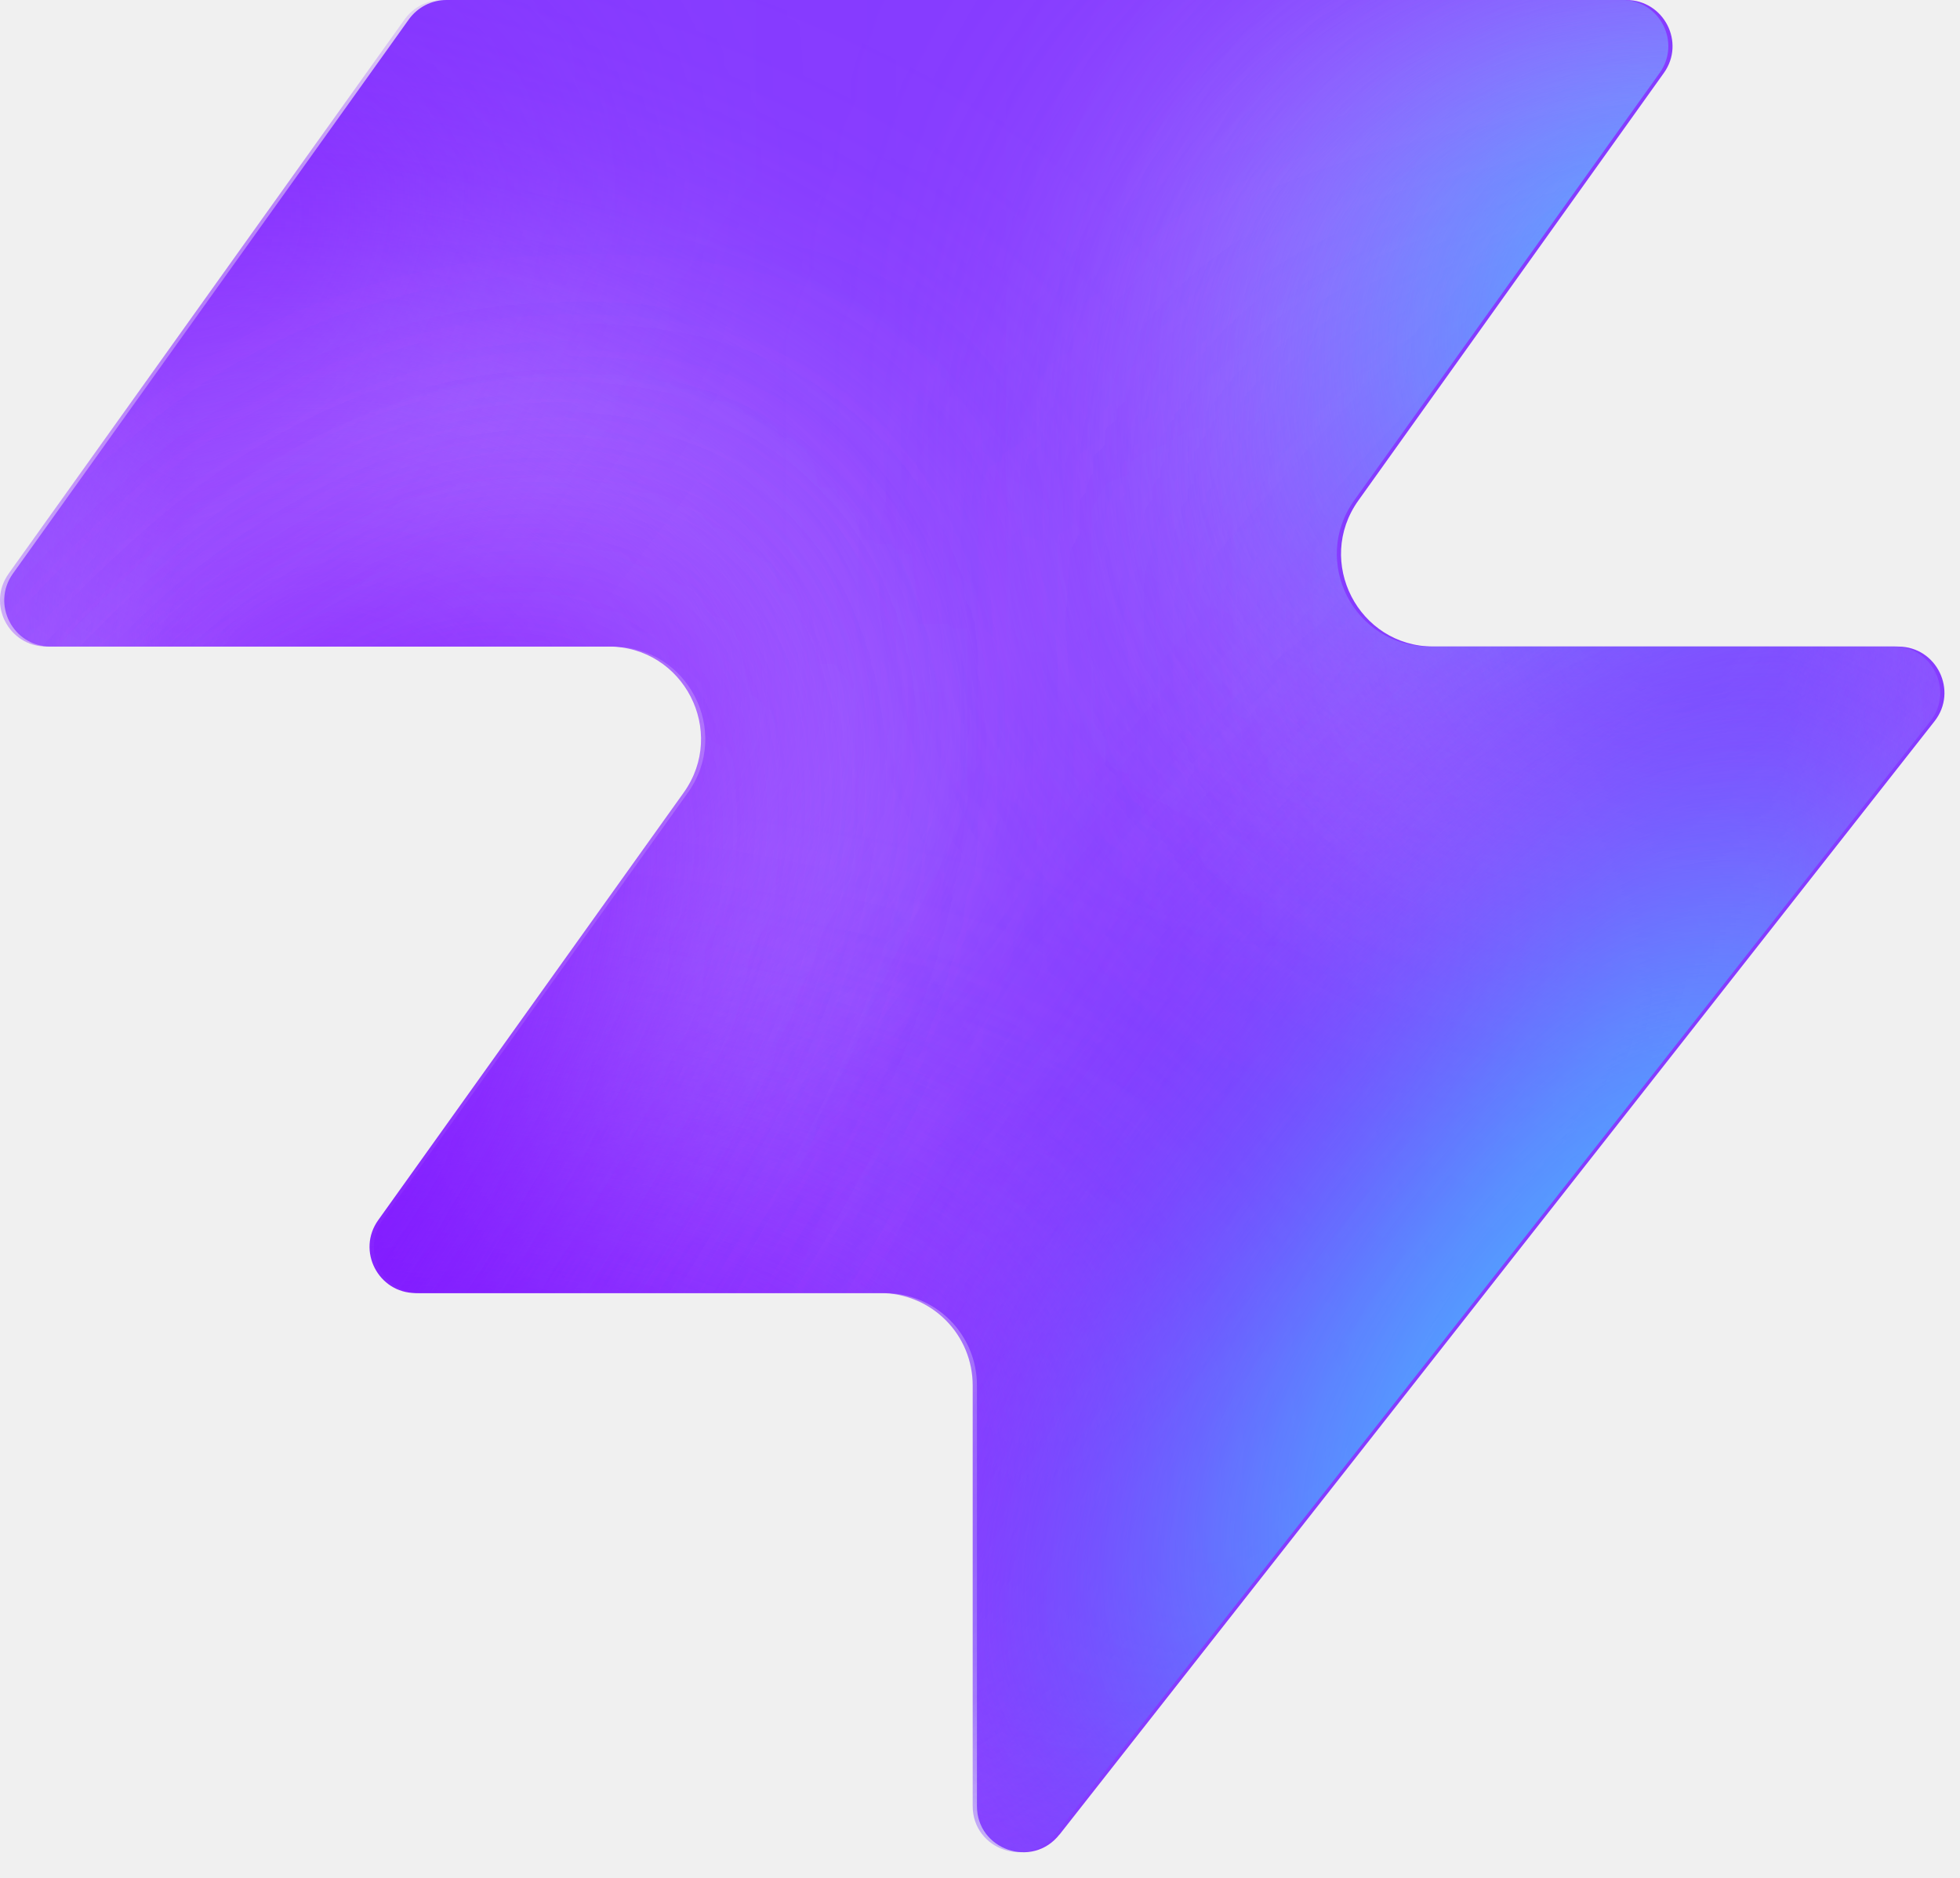
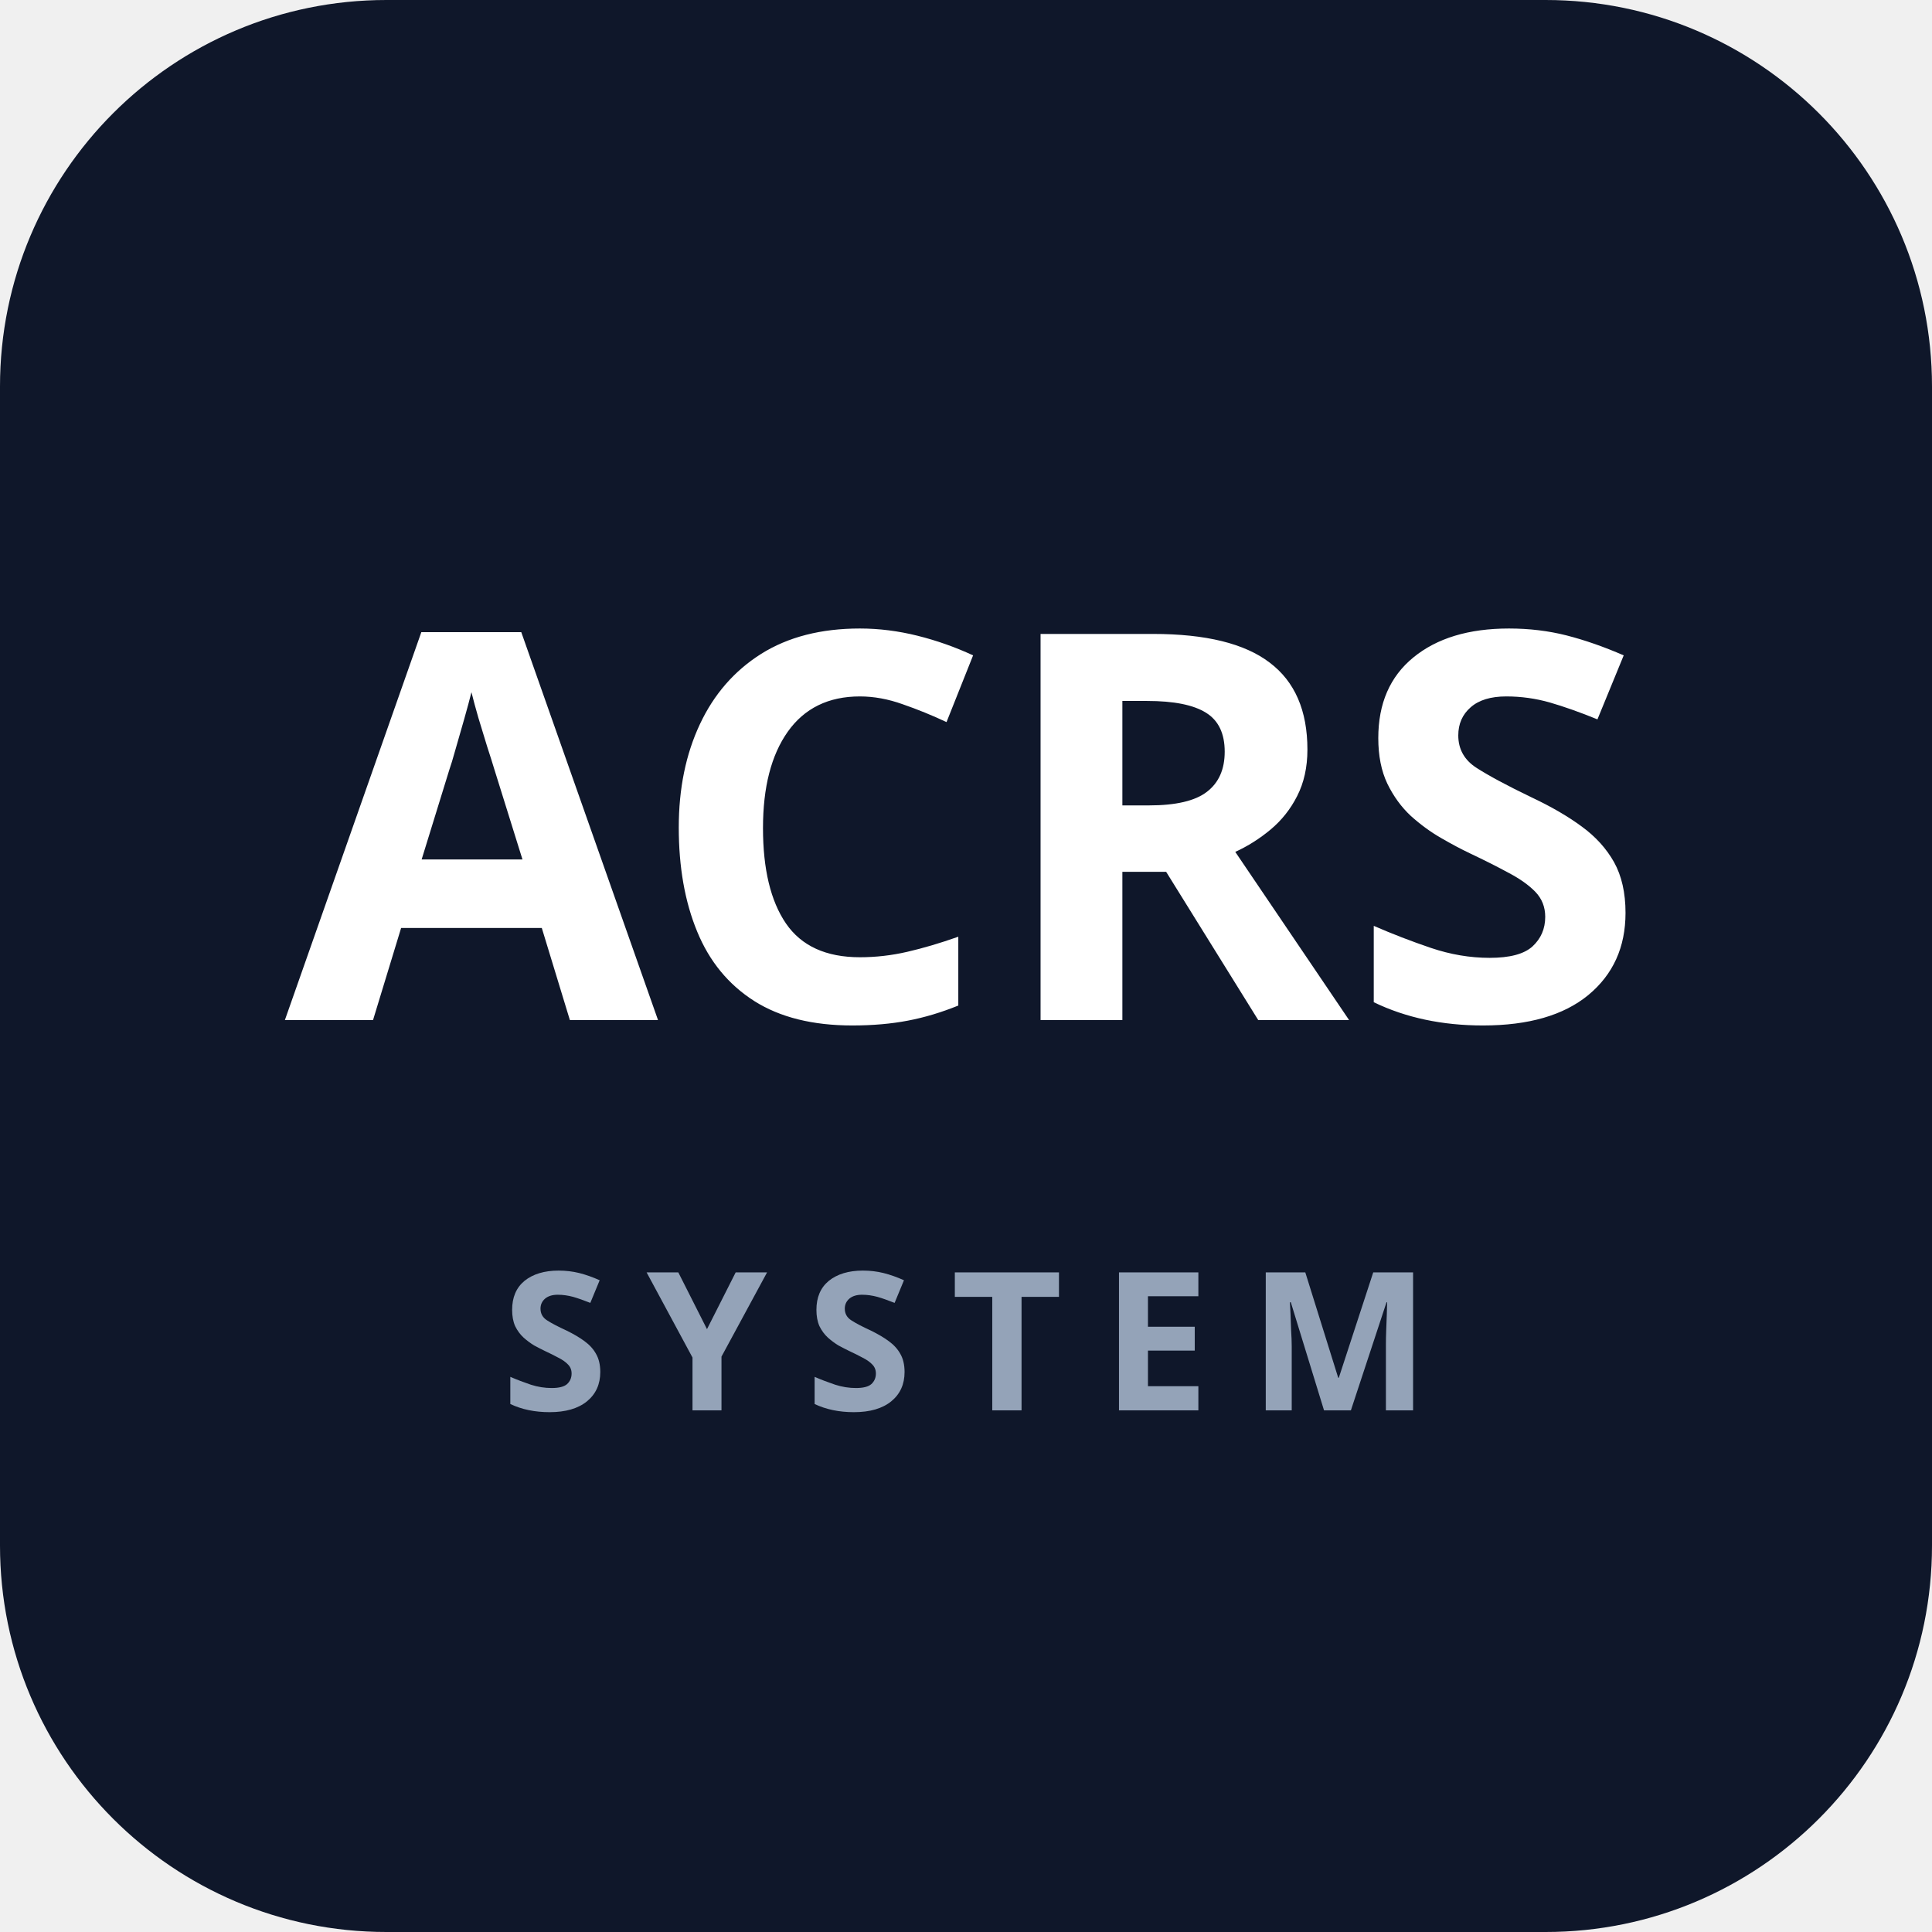
- <svg xmlns="http://www.w3.org/2000/svg" width="48" height="46" fill="none" viewBox="0 0 48 46">
-   <path fill="#863bff" d="M25.946 44.938c-.664.845-2.021.375-2.021-.698V33.937a2.26 2.26 0 0 0-2.262-2.262H10.287c-.92 0-1.456-1.04-.92-1.788l7.48-10.471c1.07-1.497 0-3.578-1.842-3.578H1.237c-.92 0-1.456-1.04-.92-1.788L10.013.474c.214-.297.556-.474.92-.474h28.894c.92 0 1.456 1.04.92 1.788l-7.48 10.471c-1.07 1.498 0 3.579 1.842 3.579h11.377c.943 0 1.473 1.088.89 1.83L25.947 44.94z" style="fill:#863bff;fill:color(display-p3 .525 .23 1);fill-opacity:1" />
-   <mask id="a" width="48" height="46" x="0" y="0" maskUnits="userSpaceOnUse" style="mask-type:alpha">
-     <path fill="#000" d="M25.842 44.938c-.664.844-2.021.375-2.021-.698V33.937a2.26 2.26 0 0 0-2.262-2.262H10.183c-.92 0-1.456-1.04-.92-1.788l7.48-10.471c1.07-1.498 0-3.579-1.842-3.579H1.133c-.92 0-1.456-1.04-.92-1.787L9.91.473c.214-.297.556-.474.92-.474h28.894c.92 0 1.456 1.04.92 1.788l-7.48 10.471c-1.07 1.498 0 3.578 1.842 3.578h11.377c.943 0 1.473 1.088.89 1.832L25.843 44.94z" style="fill:#000;fill-opacity:1" />
-   </mask>
-   <g mask="url(#a)">
-     <g filter="url(#b)">
-       <ellipse cx="5.508" cy="14.704" fill="#ede6ff" rx="5.508" ry="14.704" style="fill:#ede6ff;fill:color(display-p3 .927 .903 1);fill-opacity:1" transform="matrix(.00324 1 1 -.00324 -4.47 31.516)" />
-     </g>
-     <g filter="url(#c)">
-       <ellipse cx="10.399" cy="29.851" fill="#ede6ff" rx="10.399" ry="29.851" style="fill:#ede6ff;fill:color(display-p3 .927 .903 1);fill-opacity:1" transform="matrix(.00324 1 1 -.00324 -39.328 7.883)" />
-     </g>
-     <g filter="url(#d)">
-       <ellipse cx="5.508" cy="30.487" fill="#7e14ff" rx="5.508" ry="30.487" style="fill:#7e14ff;fill:color(display-p3 .492 .077 1);fill-opacity:1" transform="rotate(89.814 -25.913 -14.639)scale(1 -1)" />
-     </g>
-     <g filter="url(#e)">
-       <ellipse cx="5.508" cy="30.599" fill="#7e14ff" rx="5.508" ry="30.599" style="fill:#7e14ff;fill:color(display-p3 .492 .077 1);fill-opacity:1" transform="rotate(89.814 -32.644 -3.334)scale(1 -1)" />
-     </g>
-     <g filter="url(#f)">
-       <ellipse cx="5.508" cy="30.599" fill="#7e14ff" rx="5.508" ry="30.599" style="fill:#7e14ff;fill:color(display-p3 .492 .077 1);fill-opacity:1" transform="matrix(.00324 1 1 -.00324 -34.34 30.47)" />
-     </g>
-     <g filter="url(#g)">
-       <ellipse cx="14.072" cy="22.078" fill="#ede6ff" rx="14.072" ry="22.078" style="fill:#ede6ff;fill:color(display-p3 .927 .903 1);fill-opacity:1" transform="rotate(93.35 24.506 48.493)scale(-1 1)" />
-     </g>
-     <g filter="url(#h)">
-       <ellipse cx="3.47" cy="21.501" fill="#7e14ff" rx="3.47" ry="21.501" style="fill:#7e14ff;fill:color(display-p3 .492 .077 1);fill-opacity:1" transform="rotate(89.009 28.708 47.59)scale(-1 1)" />
-     </g>
-     <g filter="url(#i)">
-       <ellipse cx="3.47" cy="21.501" fill="#7e14ff" rx="3.47" ry="21.501" style="fill:#7e14ff;fill:color(display-p3 .492 .077 1);fill-opacity:1" transform="rotate(89.009 28.708 47.59)scale(-1 1)" />
-     </g>
-     <g filter="url(#j)">
-       <ellipse cx=".387" cy="8.972" fill="#7e14ff" rx="4.407" ry="29.108" style="fill:#7e14ff;fill:color(display-p3 .492 .077 1);fill-opacity:1" transform="rotate(39.51 .387 8.972)" />
-     </g>
-     <g filter="url(#k)">
-       <ellipse cx="47.523" cy="-6.092" fill="#7e14ff" rx="4.407" ry="29.108" style="fill:#7e14ff;fill:color(display-p3 .492 .077 1);fill-opacity:1" transform="rotate(37.892 47.523 -6.092)" />
-     </g>
-     <g filter="url(#l)">
-       <ellipse cx="41.412" cy="6.333" fill="#47bfff" rx="5.971" ry="9.665" style="fill:#47bfff;fill:color(display-p3 .28 .748 1);fill-opacity:1" transform="rotate(37.892 41.412 6.333)" />
-     </g>
-     <g filter="url(#m)">
-       <ellipse cx="-1.879" cy="38.332" fill="#7e14ff" rx="4.407" ry="29.108" style="fill:#7e14ff;fill:color(display-p3 .492 .077 1);fill-opacity:1" transform="rotate(37.892 -1.88 38.332)" />
-     </g>
-     <g filter="url(#n)">
-       <ellipse cx="-1.879" cy="38.332" fill="#7e14ff" rx="4.407" ry="29.108" style="fill:#7e14ff;fill:color(display-p3 .492 .077 1);fill-opacity:1" transform="rotate(37.892 -1.88 38.332)" />
-     </g>
-     <g filter="url(#o)">
-       <ellipse cx="35.651" cy="29.907" fill="#7e14ff" rx="4.407" ry="29.108" style="fill:#7e14ff;fill:color(display-p3 .492 .077 1);fill-opacity:1" transform="rotate(37.892 35.651 29.907)" />
-     </g>
-     <g filter="url(#p)">
-       <ellipse cx="38.418" cy="32.4" fill="#47bfff" rx="5.971" ry="15.297" style="fill:#47bfff;fill:color(display-p3 .28 .748 1);fill-opacity:1" transform="rotate(37.892 38.418 32.4)" />
-     </g>
-   </g>
-   <defs>
-     <filter id="b" width="60.045" height="41.654" x="-19.77" y="16.149" color-interpolation-filters="sRGB" filterUnits="userSpaceOnUse">
-       <feFlood flood-opacity="0" result="BackgroundImageFix" />
-       <feBlend in="SourceGraphic" in2="BackgroundImageFix" result="shape" />
-       <feGaussianBlur result="effect1_foregroundBlur_2002_17158" stdDeviation="7.659" />
-     </filter>
-     <filter id="c" width="90.34" height="51.437" x="-54.613" y="-7.533" color-interpolation-filters="sRGB" filterUnits="userSpaceOnUse">
-       <feFlood flood-opacity="0" result="BackgroundImageFix" />
-       <feBlend in="SourceGraphic" in2="BackgroundImageFix" result="shape" />
-       <feGaussianBlur result="effect1_foregroundBlur_2002_17158" stdDeviation="7.659" />
-     </filter>
-     <filter id="d" width="79.355" height="29.4" x="-49.64" y="2.03" color-interpolation-filters="sRGB" filterUnits="userSpaceOnUse">
-       <feFlood flood-opacity="0" result="BackgroundImageFix" />
-       <feBlend in="SourceGraphic" in2="BackgroundImageFix" result="shape" />
-       <feGaussianBlur result="effect1_foregroundBlur_2002_17158" stdDeviation="4.596" />
-     </filter>
-     <filter id="e" width="79.579" height="29.4" x="-45.045" y="20.029" color-interpolation-filters="sRGB" filterUnits="userSpaceOnUse">
-       <feFlood flood-opacity="0" result="BackgroundImageFix" />
-       <feBlend in="SourceGraphic" in2="BackgroundImageFix" result="shape" />
-       <feGaussianBlur result="effect1_foregroundBlur_2002_17158" stdDeviation="4.596" />
-     </filter>
-     <filter id="f" width="79.579" height="29.4" x="-43.513" y="21.178" color-interpolation-filters="sRGB" filterUnits="userSpaceOnUse">
-       <feFlood flood-opacity="0" result="BackgroundImageFix" />
-       <feBlend in="SourceGraphic" in2="BackgroundImageFix" result="shape" />
-       <feGaussianBlur result="effect1_foregroundBlur_2002_17158" stdDeviation="4.596" />
-     </filter>
-     <filter id="g" width="74.749" height="58.852" x="15.756" y="-17.901" color-interpolation-filters="sRGB" filterUnits="userSpaceOnUse">
-       <feFlood flood-opacity="0" result="BackgroundImageFix" />
-       <feBlend in="SourceGraphic" in2="BackgroundImageFix" result="shape" />
-       <feGaussianBlur result="effect1_foregroundBlur_2002_17158" stdDeviation="7.659" />
-     </filter>
-     <filter id="h" width="61.377" height="25.362" x="23.548" y="2.284" color-interpolation-filters="sRGB" filterUnits="userSpaceOnUse">
-       <feFlood flood-opacity="0" result="BackgroundImageFix" />
-       <feBlend in="SourceGraphic" in2="BackgroundImageFix" result="shape" />
-       <feGaussianBlur result="effect1_foregroundBlur_2002_17158" stdDeviation="4.596" />
-     </filter>
-     <filter id="i" width="61.377" height="25.362" x="23.548" y="2.284" color-interpolation-filters="sRGB" filterUnits="userSpaceOnUse">
-       <feFlood flood-opacity="0" result="BackgroundImageFix" />
-       <feBlend in="SourceGraphic" in2="BackgroundImageFix" result="shape" />
-       <feGaussianBlur result="effect1_foregroundBlur_2002_17158" stdDeviation="4.596" />
-     </filter>
-     <filter id="j" width="56.045" height="63.649" x="-27.636" y="-22.853" color-interpolation-filters="sRGB" filterUnits="userSpaceOnUse">
-       <feFlood flood-opacity="0" result="BackgroundImageFix" />
-       <feBlend in="SourceGraphic" in2="BackgroundImageFix" result="shape" />
-       <feGaussianBlur result="effect1_foregroundBlur_2002_17158" stdDeviation="4.596" />
-     </filter>
-     <filter id="k" width="54.814" height="64.646" x="20.116" y="-38.415" color-interpolation-filters="sRGB" filterUnits="userSpaceOnUse">
-       <feFlood flood-opacity="0" result="BackgroundImageFix" />
-       <feBlend in="SourceGraphic" in2="BackgroundImageFix" result="shape" />
-       <feGaussianBlur result="effect1_foregroundBlur_2002_17158" stdDeviation="4.596" />
-     </filter>
-     <filter id="l" width="33.541" height="35.313" x="24.641" y="-11.323" color-interpolation-filters="sRGB" filterUnits="userSpaceOnUse">
-       <feFlood flood-opacity="0" result="BackgroundImageFix" />
-       <feBlend in="SourceGraphic" in2="BackgroundImageFix" result="shape" />
-       <feGaussianBlur result="effect1_foregroundBlur_2002_17158" stdDeviation="4.596" />
-     </filter>
-     <filter id="m" width="54.814" height="64.646" x="-29.286" y="6.009" color-interpolation-filters="sRGB" filterUnits="userSpaceOnUse">
-       <feFlood flood-opacity="0" result="BackgroundImageFix" />
-       <feBlend in="SourceGraphic" in2="BackgroundImageFix" result="shape" />
-       <feGaussianBlur result="effect1_foregroundBlur_2002_17158" stdDeviation="4.596" />
-     </filter>
-     <filter id="n" width="54.814" height="64.646" x="-29.286" y="6.009" color-interpolation-filters="sRGB" filterUnits="userSpaceOnUse">
-       <feFlood flood-opacity="0" result="BackgroundImageFix" />
-       <feBlend in="SourceGraphic" in2="BackgroundImageFix" result="shape" />
-       <feGaussianBlur result="effect1_foregroundBlur_2002_17158" stdDeviation="4.596" />
-     </filter>
-     <filter id="o" width="54.814" height="64.646" x="8.244" y="-2.416" color-interpolation-filters="sRGB" filterUnits="userSpaceOnUse">
-       <feFlood flood-opacity="0" result="BackgroundImageFix" />
-       <feBlend in="SourceGraphic" in2="BackgroundImageFix" result="shape" />
-       <feGaussianBlur result="effect1_foregroundBlur_2002_17158" stdDeviation="4.596" />
-     </filter>
-     <filter id="p" width="39.409" height="43.623" x="18.713" y="10.588" color-interpolation-filters="sRGB" filterUnits="userSpaceOnUse">
-       <feFlood flood-opacity="0" result="BackgroundImageFix" />
-       <feBlend in="SourceGraphic" in2="BackgroundImageFix" result="shape" />
-       <feGaussianBlur result="effect1_foregroundBlur_2002_17158" stdDeviation="4.596" />
-     </filter>
-   </defs>
+ <svg xmlns="http://www.w3.org/2000/svg" viewBox="0 0 100 100">
+   <rect width="100" height="100" rx="20" fill="#0f172a" />
+   <text x="50" y="50" font-family="system-ui, sans-serif" font-weight="900" font-size="28" fill="white" text-anchor="middle" dy=".1em">ACRS</text>
+   <text x="50" y="70" font-family="system-ui, sans-serif" font-weight="bold" font-size="10" fill="#94a3b8" text-anchor="middle" dy=".3em" letter-spacing="2">SYSTEM</text>
</svg>
